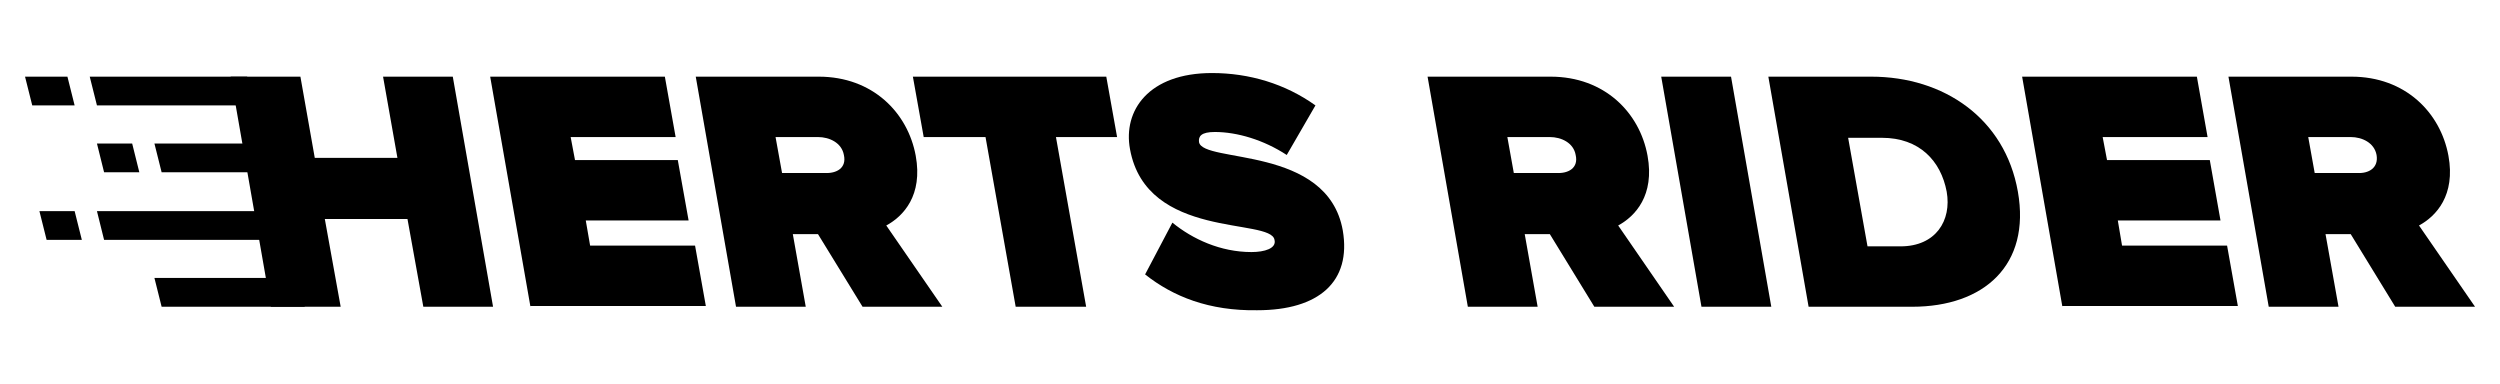
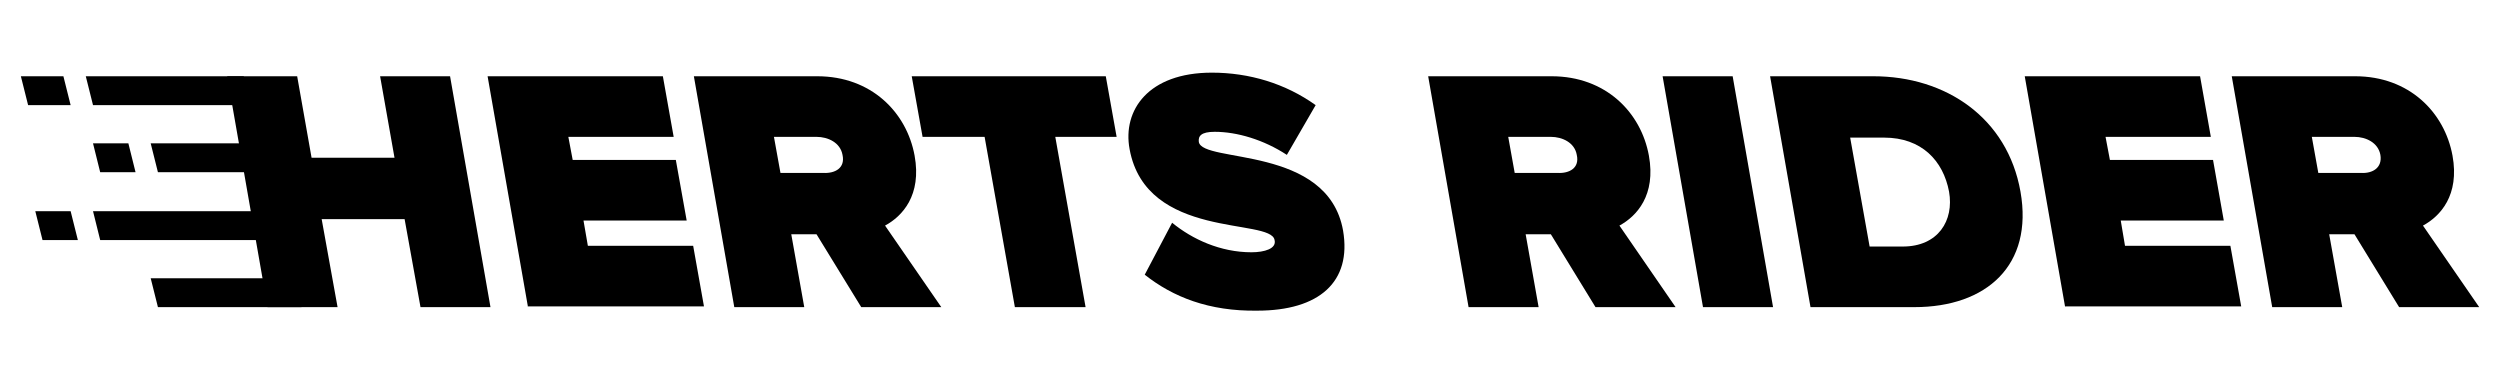
- <svg xmlns="http://www.w3.org/2000/svg" version="1.1" id="Layer_1" x="0px" y="0px" width="250px" height="38.333px" viewBox="-93 13.833 250 38.333" enable-background="new -93 13.833 250 38.333" xml:space="preserve">
+ <svg xmlns="http://www.w3.org/2000/svg" version="1.1" id="Layer_1" x="0px" y="0px" width="300px" height="46px" viewBox="-118 10 300 46" enable-background="new -118 10 300 46" xml:space="preserve">
  <g id="XMLID_32_">
-     <path id="XMLID_3_" d="M-50.668,44.508l-1.584-8.773h-8.266l1.585,8.773h-6.978l-4.021-23.009h6.973l1.436,8.121h8.265   l-1.436-8.121h6.973l4.027,23.009H-50.668z" />
-     <path id="XMLID_5_" d="M-39.955,44.508l-4.027-23.009h17.468l1.077,6.04h-10.497l0.434,2.3h10.279l1.081,6.039h-10.283l0.435,2.516   h10.494l1.078,6.04h-17.538V44.508z" />
-     <path id="XMLID_7_" d="M-6.744,44.508l-4.458-7.263h-2.516l1.293,7.263h-6.973l-4.027-23.009h12.296   c5.389,0,8.912,3.596,9.702,7.91c0.721,3.951-1.219,6.042-2.946,6.973l5.606,8.127H-6.744z M-8.61,29.334   c-0.218-1.22-1.441-1.796-2.592-1.796h-4.243l0.65,3.593h4.239C-9.331,31.205-8.324,30.627-8.61,29.334z" />
-     <path id="XMLID_10_" d="M8.568,44.508l-3.016-16.97H-0.63l-1.082-6.04h19.34l1.081,6.04h-6.114l3.02,16.97H8.568z" />
-     <path id="XMLID_12_" d="M21.51,41.275l2.73-5.179c2.014,1.65,4.816,2.943,7.91,2.943c1.293,0,2.517-0.359,2.301-1.218   c-0.361-2.231-12.796,0-14.449-9.061c-0.72-3.882,1.87-7.623,8.196-7.623c3.736,0,7.333,1.08,10.347,3.236l-2.871,4.959   c-2.299-1.509-4.959-2.3-7.19-2.3c-1.367,0-1.653,0.43-1.583,1.007c0.36,2.158,12.863,0.287,14.378,8.842   c0.867,5.105-2.373,7.976-8.556,7.976C27.907,44.932,24.314,43.493,21.51,41.275z" />
-     <path id="XMLID_14_" d="M66.434,44.508l-4.45-7.263h-2.512l1.292,7.263h-6.98l-4.027-23.009h12.302c5.394,0,8.914,3.596,9.696,7.91   c0.72,3.951-1.22,6.042-2.937,6.973l5.597,8.127H66.434z M64.567,29.334c-0.208-1.22-1.438-1.796-2.584-1.796h-4.248l0.646,3.593   h4.248C63.849,31.205,64.864,30.627,64.567,29.334z" />
-     <path id="XMLID_17_" d="M77.147,44.508l-4.025-23.009h6.981l4.026,23.009H77.147z" />
-     <path id="XMLID_19_" d="M87.86,44.508l-4.026-23.009h10.288c7.26,0,13.372,4.168,14.666,11.501   c1.294,7.332-3.38,11.508-10.572,11.508H87.86z M101.669,33c-0.582-3.088-2.733-5.387-6.477-5.387h-3.379l1.938,10.855h3.306   C100.586,38.468,102.177,35.877,101.669,33z" />
-     <path id="XMLID_22_" d="M113.239,44.508l-4.026-23.009h17.474l1.071,6.04h-10.492l0.436,2.3h10.277l1.071,6.039h-10.269   l0.424,2.516h10.503l1.078,6.04h-17.547V44.508z" />
-     <path id="XMLID_24_" d="M146.522,44.508l-4.45-7.263h-2.52l1.3,7.263h-6.979l-4.029-23.009h12.302c5.388,0,8.905,3.596,9.698,7.91   c0.721,3.951-1.221,6.042-2.944,6.973l5.604,8.127H146.522z M144.657,29.334c-0.222-1.22-1.439-1.796-2.585-1.796h-4.249   l0.646,3.593h4.249C143.864,31.205,144.873,30.627,144.657,29.334z" />
-     <polygon id="XMLID_28_" points="-68.28,24.375 -83.305,24.375 -84.026,21.499 -68.28,21.499  " />
-     <polygon id="XMLID_29_" points="-85.537,24.375 -89.775,24.375 -90.496,21.499 -86.257,21.499  " />
-     <polygon id="XMLID_1_" points="-63.967,31.062 -76.837,31.062 -77.558,28.184 -63.967,28.184  " />
-     <polygon id="XMLID_30_" points="-79.067,31.062 -82.591,31.062 -83.305,28.184 -79.783,28.184  " />
-     <polygon id="XMLID_2_" points="-66.124,37.822 -82.591,37.822 -83.305,34.943 -66.124,34.943  " />
-     <polygon id="XMLID_31_" points="-84.816,37.822 -88.338,37.822 -89.059,34.943 -85.537,34.943  " />
-     <polygon id="XMLID_27_" points="-62.532,44.508 -76.837,44.508 -77.558,41.627 -62.532,41.627  " />
+     <path id="XMLID_3_" d="M-67.54,46.856l-1.908-10.564h-9.953l1.909,10.564h-8.402l-4.842-27.705h8.396l1.729,9.778h9.952   l-1.729-9.778h8.396l4.849,27.705H-67.54z" />
+     <path id="XMLID_5_" d="M-54.64,46.856l-4.849-27.705h21.033l1.296,7.272h-12.639l0.522,2.77h12.377l1.301,7.271h-12.381   l0.523,3.029h12.636l1.297,7.272H-54.64V46.856z" />
+     <path id="XMLID_7_" d="M-14.652,46.856l-5.367-8.745h-3.029l1.558,8.745h-8.396l-4.85-27.705h14.806   c6.489,0,10.731,4.33,11.682,9.524c0.868,4.757-1.468,7.275-3.547,8.396l6.75,9.785H-14.652z M-16.898,28.586   c-0.262-1.469-1.735-2.163-3.121-2.163h-5.108l0.783,4.327h5.104C-17.766,30.838-16.554,30.143-16.898,28.586z" />
+     <path id="XMLID_10_" d="M3.785,46.856L0.153,26.423h-7.444l-1.302-7.272h23.287l1.301,7.272H8.634l3.636,20.433H3.785z" />
+     <path id="XMLID_12_" d="M19.368,42.964l3.287-6.235c2.425,1.987,5.799,3.544,9.524,3.544c1.557,0,3.03-0.433,2.77-1.466   c-0.435-2.688-15.407,0-17.398-10.911c-0.867-4.674,2.251-9.178,9.869-9.178c4.499,0,8.83,1.301,12.459,3.897l-3.457,5.971   c-2.769-1.817-5.971-2.769-8.658-2.769c-1.646,0-1.99,0.518-1.906,1.212c0.433,2.599,15.487,0.345,17.312,10.646   c1.044,6.147-2.857,9.604-10.302,9.604C27.071,47.366,22.745,45.635,19.368,42.964z" />
+     <path id="XMLID_14_" d="M73.46,46.856l-5.358-8.745h-3.024l1.556,8.745h-8.405l-4.849-27.705h14.812   c6.494,0,10.732,4.33,11.675,9.524c0.866,4.757-1.469,7.275-3.536,8.396l6.739,9.785H73.46z M71.213,28.586   c-0.25-1.469-1.73-2.163-3.111-2.163h-5.115l0.777,4.327h5.115C70.348,30.838,71.57,30.143,71.213,28.586z" />
+     <path id="XMLID_17_" d="M86.36,46.856l-4.847-27.705h8.406l4.848,27.705H86.36z" />
+     <path id="XMLID_19_" d="M99.26,46.856l-4.849-27.705h12.388c8.742,0,16.102,5.019,17.659,13.849   c1.559,8.828-4.069,13.856-12.729,13.856H99.26z M115.887,33c-0.701-3.718-3.292-6.487-7.799-6.487h-4.068l2.334,13.071h3.98   C114.582,39.584,116.498,36.464,115.887,33z" />
+     <path id="XMLID_22_" d="M129.818,46.856l-4.849-27.705h21.04l1.29,7.272h-12.634l0.524,2.77h12.375l1.29,7.271h-12.364l0.51,3.029   h12.646l1.298,7.272h-21.127V46.856z" />
+     <path id="XMLID_24_" d="M169.894,46.856l-5.358-8.745h-3.033l1.564,8.745h-8.403l-4.853-27.705h14.812   c6.487,0,10.723,4.33,11.678,9.524c0.868,4.757-1.47,7.275-3.545,8.396l6.748,9.785H169.894z M167.647,28.586   c-0.267-1.469-1.733-2.163-3.112-2.163h-5.116l0.778,4.327h5.116C166.693,30.838,167.907,30.143,167.647,28.586z" />
+     <polygon id="XMLID_28_" points="-88.746,22.615 -106.838,22.615 -107.706,19.151 -88.746,19.151  " />
+     <polygon id="XMLID_29_" points="-109.525,22.615 -114.628,22.615 -115.496,19.151 -110.392,19.151  " />
+     <polygon id="XMLID_1_" points="-83.553,30.666 -99.049,30.666 -99.917,27.201 -83.553,27.201  " />
+     <polygon id="XMLID_30_" points="-101.734,30.666 -105.978,30.666 -106.838,27.201 -102.596,27.201  " />
+     <polygon id="XMLID_2_" points="-86.149,38.807 -105.978,38.807 -106.838,35.34 -86.149,35.34  " />
+     <polygon id="XMLID_31_" points="-108.657,38.807 -112.898,38.807 -113.765,35.34 -109.525,35.34  " />
+     <polygon id="XMLID_27_" points="-81.825,46.856 -99.049,46.856 -99.917,43.388 -81.825,43.388  " />
  </g>
</svg>
